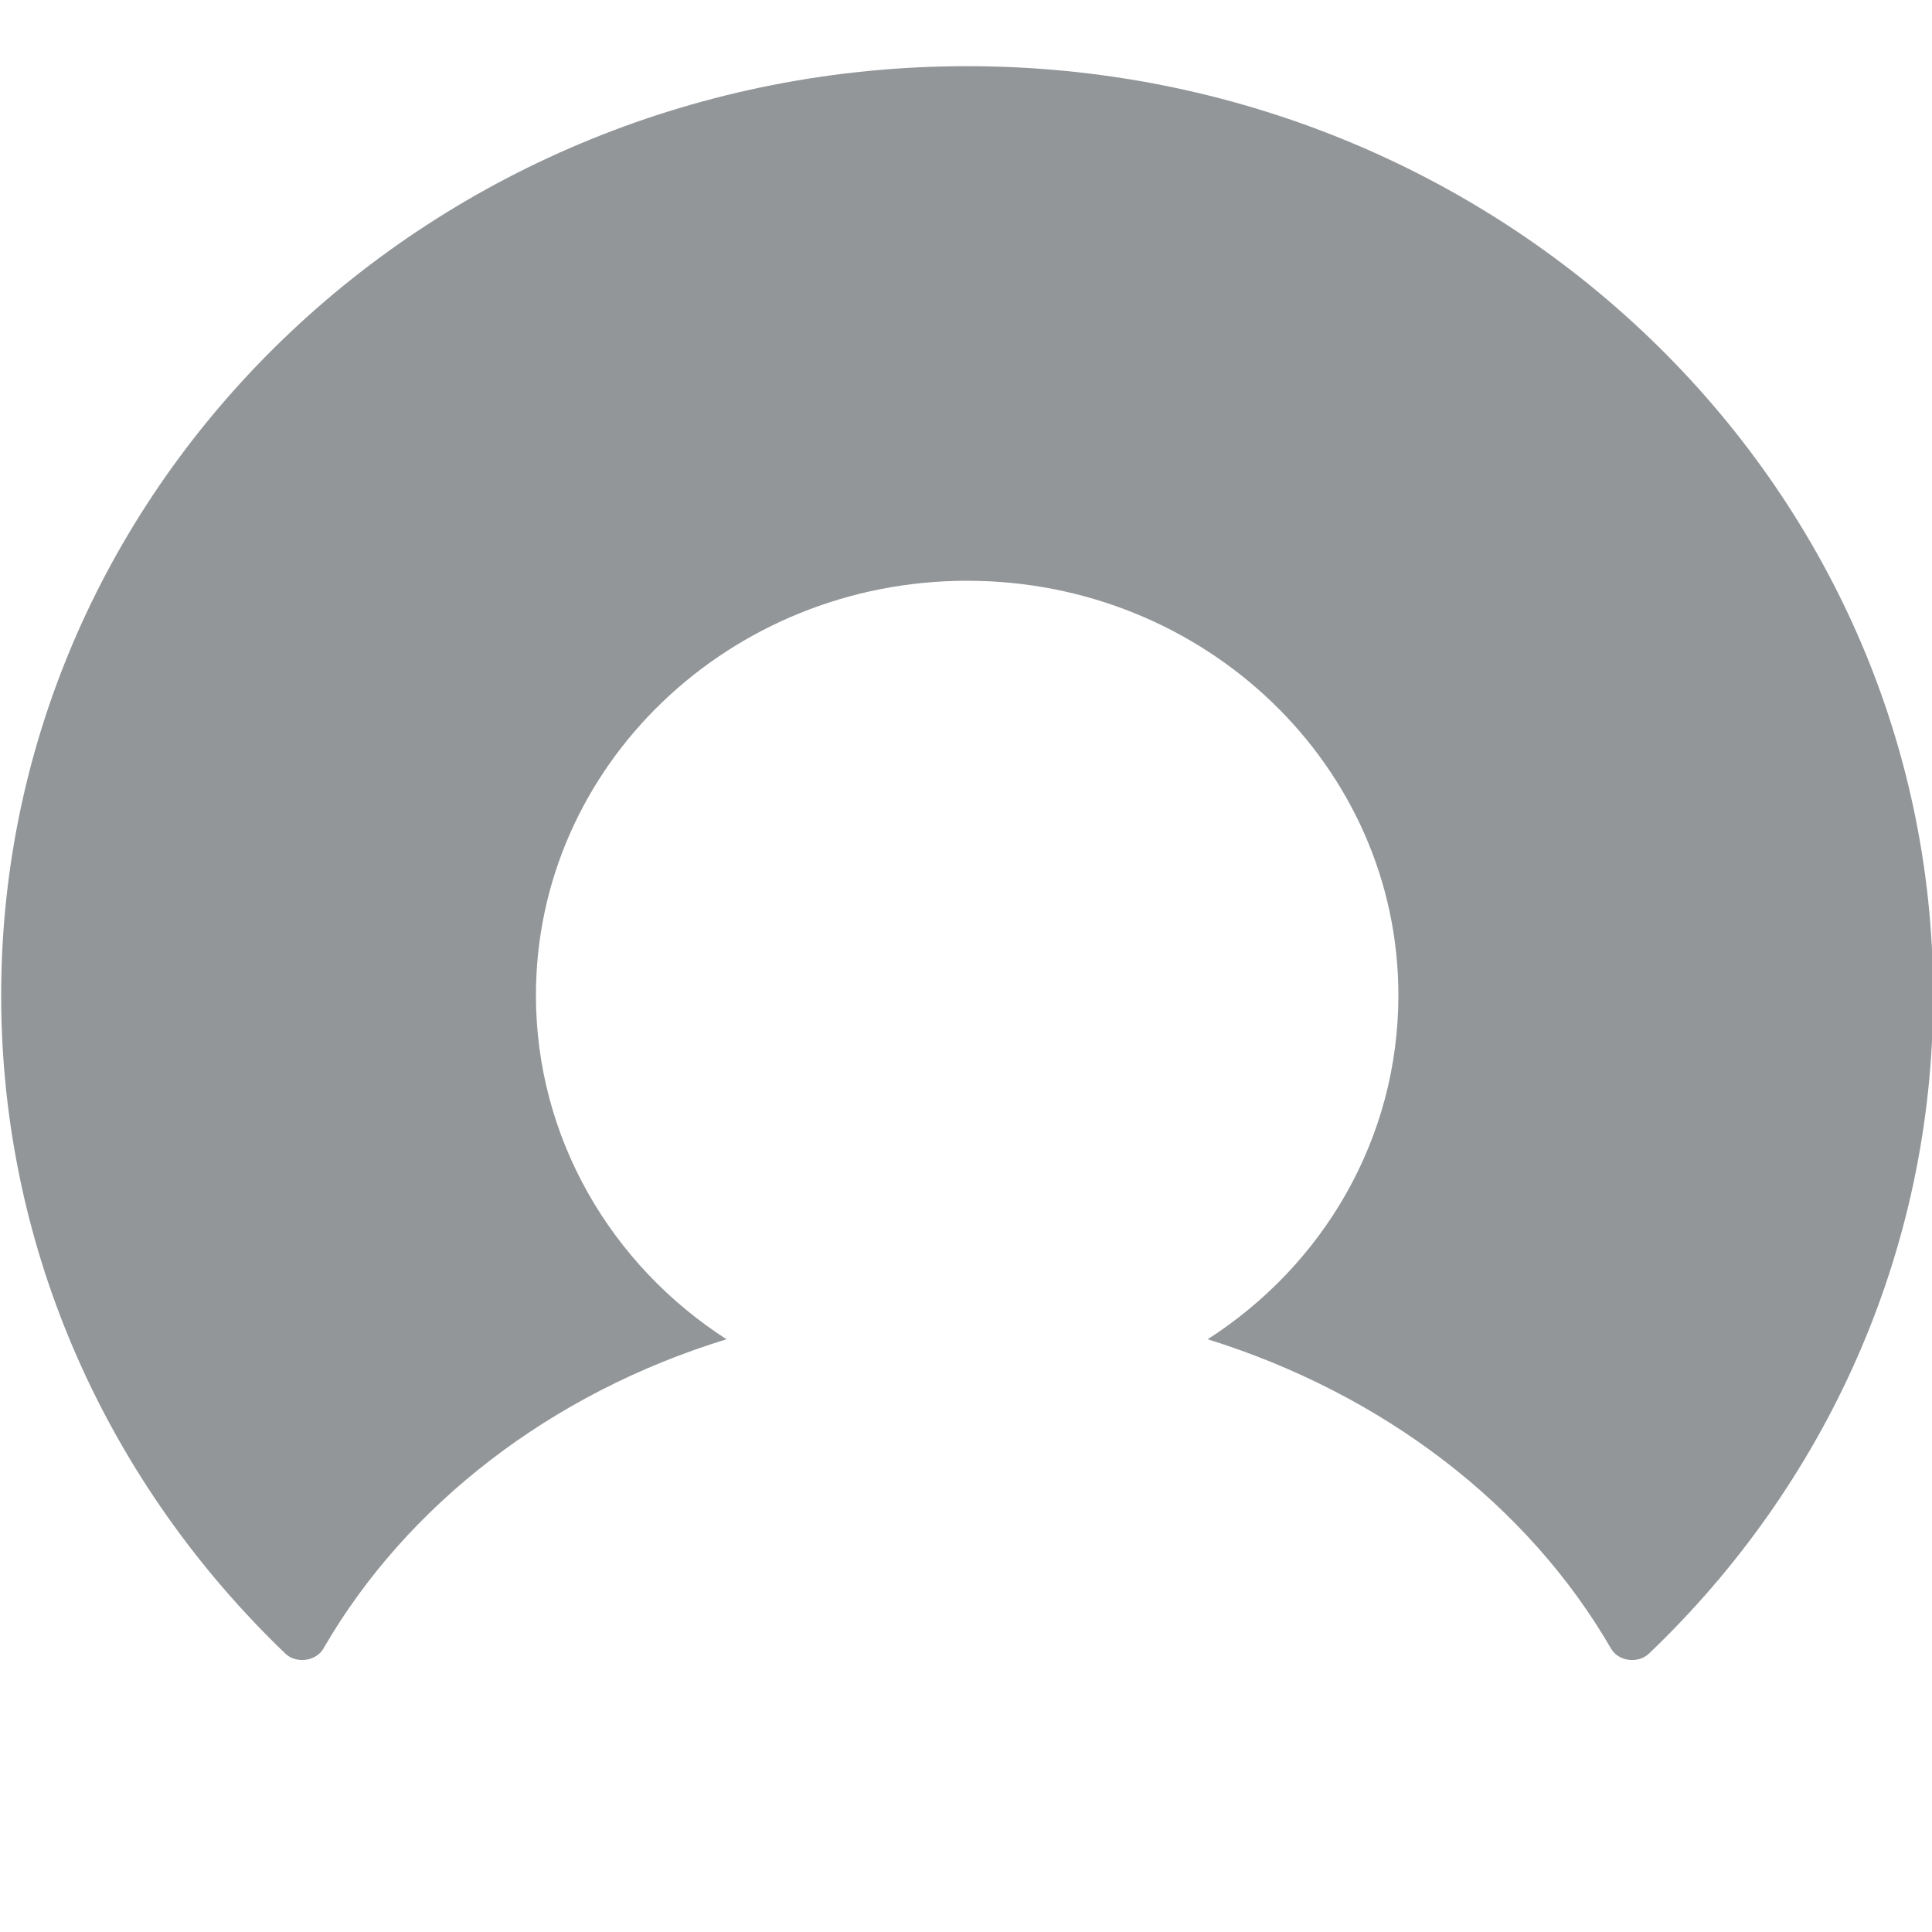
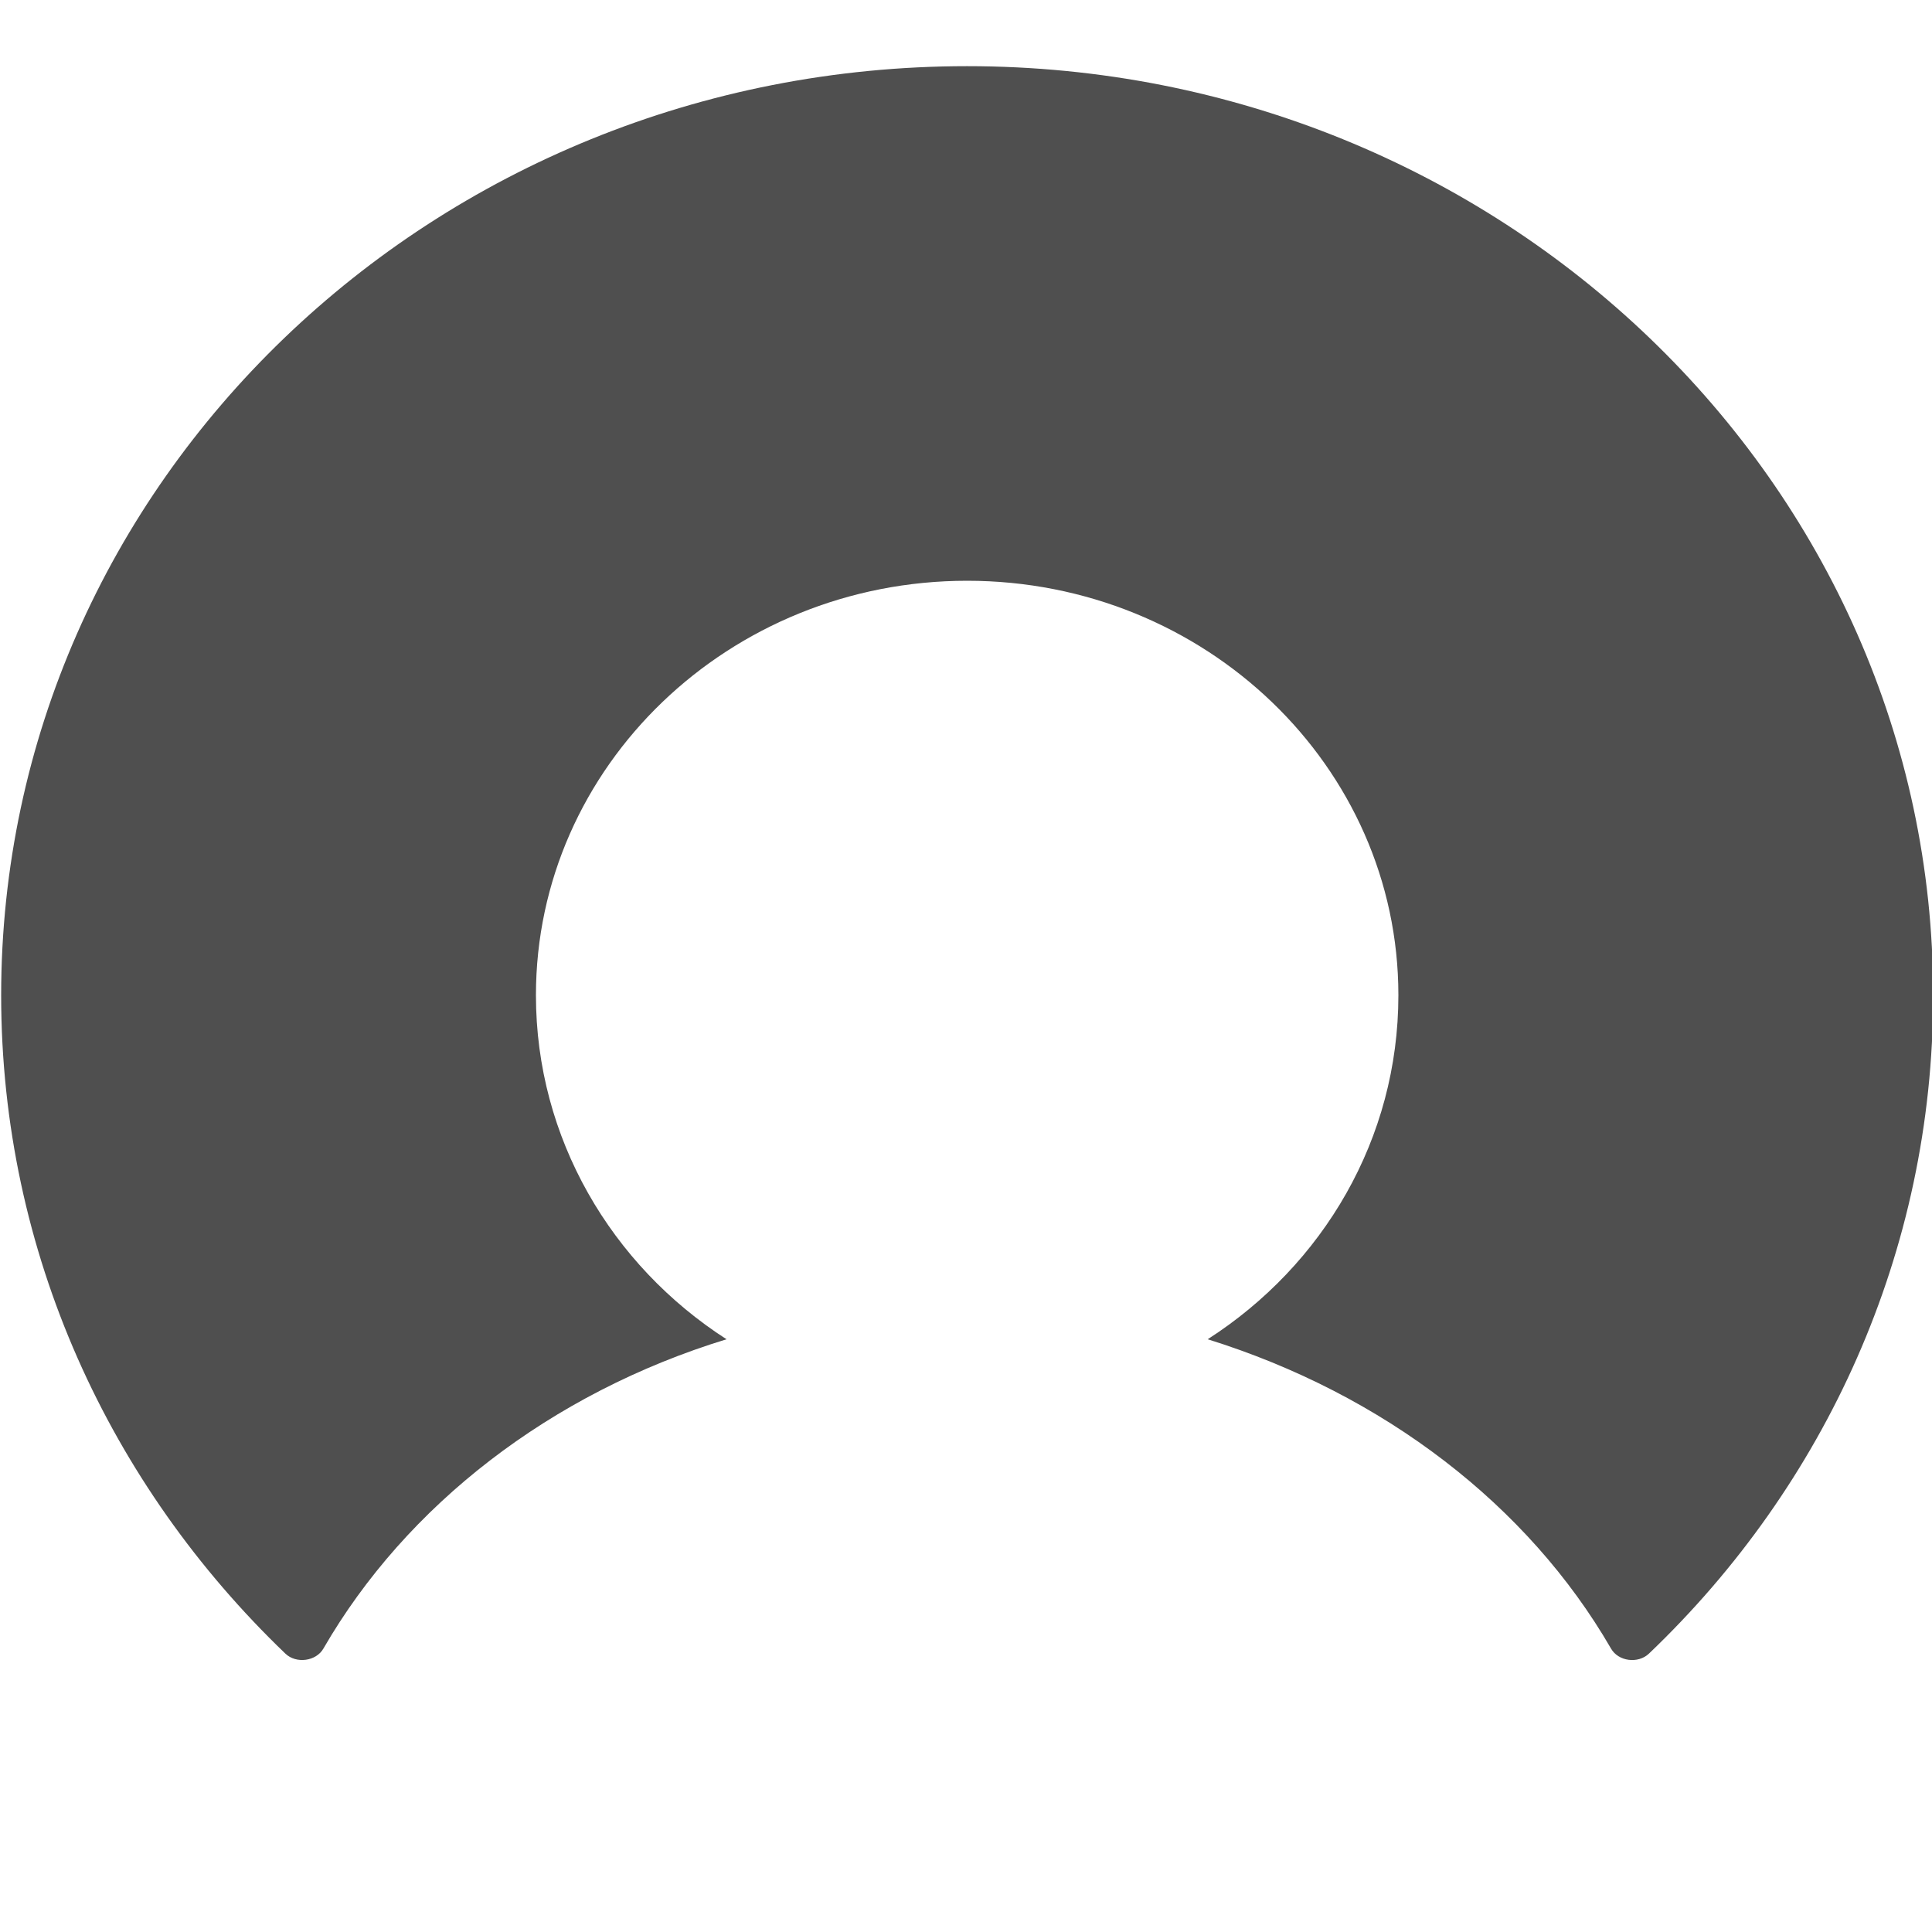
<svg xmlns="http://www.w3.org/2000/svg" viewBox="0 0 20 20" role="presentation" fill-rule="evenodd" clip-rule="evenodd" stroke-linejoin="round" stroke-miterlimit="2">
-   <path d="M10.012.685c-5.527 0-10 4.308-10 9.618 0 2.668 1.128 5.075 2.942 6.815.112.108.32.08.395-.054.855-1.479 2.35-2.642 4.172-3.2-1.193-.767-1.973-2.083-1.973-3.561 0-2.371 2.001-4.291 4.464-4.291 2.462 0 4.464 1.92 4.464 4.29 0 1.488-.78 2.795-1.974 3.562 1.823.568 3.318 1.721 4.174 3.2.075.135.281.162.394.054 1.823-1.74 2.942-4.156 2.942-6.815 0-5.31-4.484-9.618-10-9.618z" fill="#939698" fill-rule="nonzero" />
+   <path d="M10.012.685c-5.527 0-10 4.308-10 9.618 0 2.668 1.128 5.075 2.942 6.815.112.108.32.08.395-.054.855-1.479 2.35-2.642 4.172-3.2-1.193-.767-1.973-2.083-1.973-3.561 0-2.371 2.001-4.291 4.464-4.291 2.462 0 4.464 1.92 4.464 4.29 0 1.488-.78 2.795-1.974 3.562 1.823.568 3.318 1.721 4.174 3.2.075.135.281.162.394.054 1.823-1.74 2.942-4.156 2.942-6.815 0-5.31-4.484-9.618-10-9.618z" fill="#4F4F4F" fill-rule="nonzero" />
  <g transform="matrix(.99998 0 0 1 .012 -.09)">
    <clipPath>
      <path d="M10 0C4.48 0 0 4.48 0 10s4.48 10 10 10 10-4.48 10-10S15.52 0 10 0zm1 15H9V9h2v6zm0-8H9V5h2v2z" />
    </clipPath>
    <g clip-path="url(#a)">
      <g transform="matrix(.99944 0 0 .9955 0 .09)">
        <clipPath>
          <path d="M0 0h20v20H0z" />
        </clipPath>
      </g>
    </g>
  </g>
</svg>
